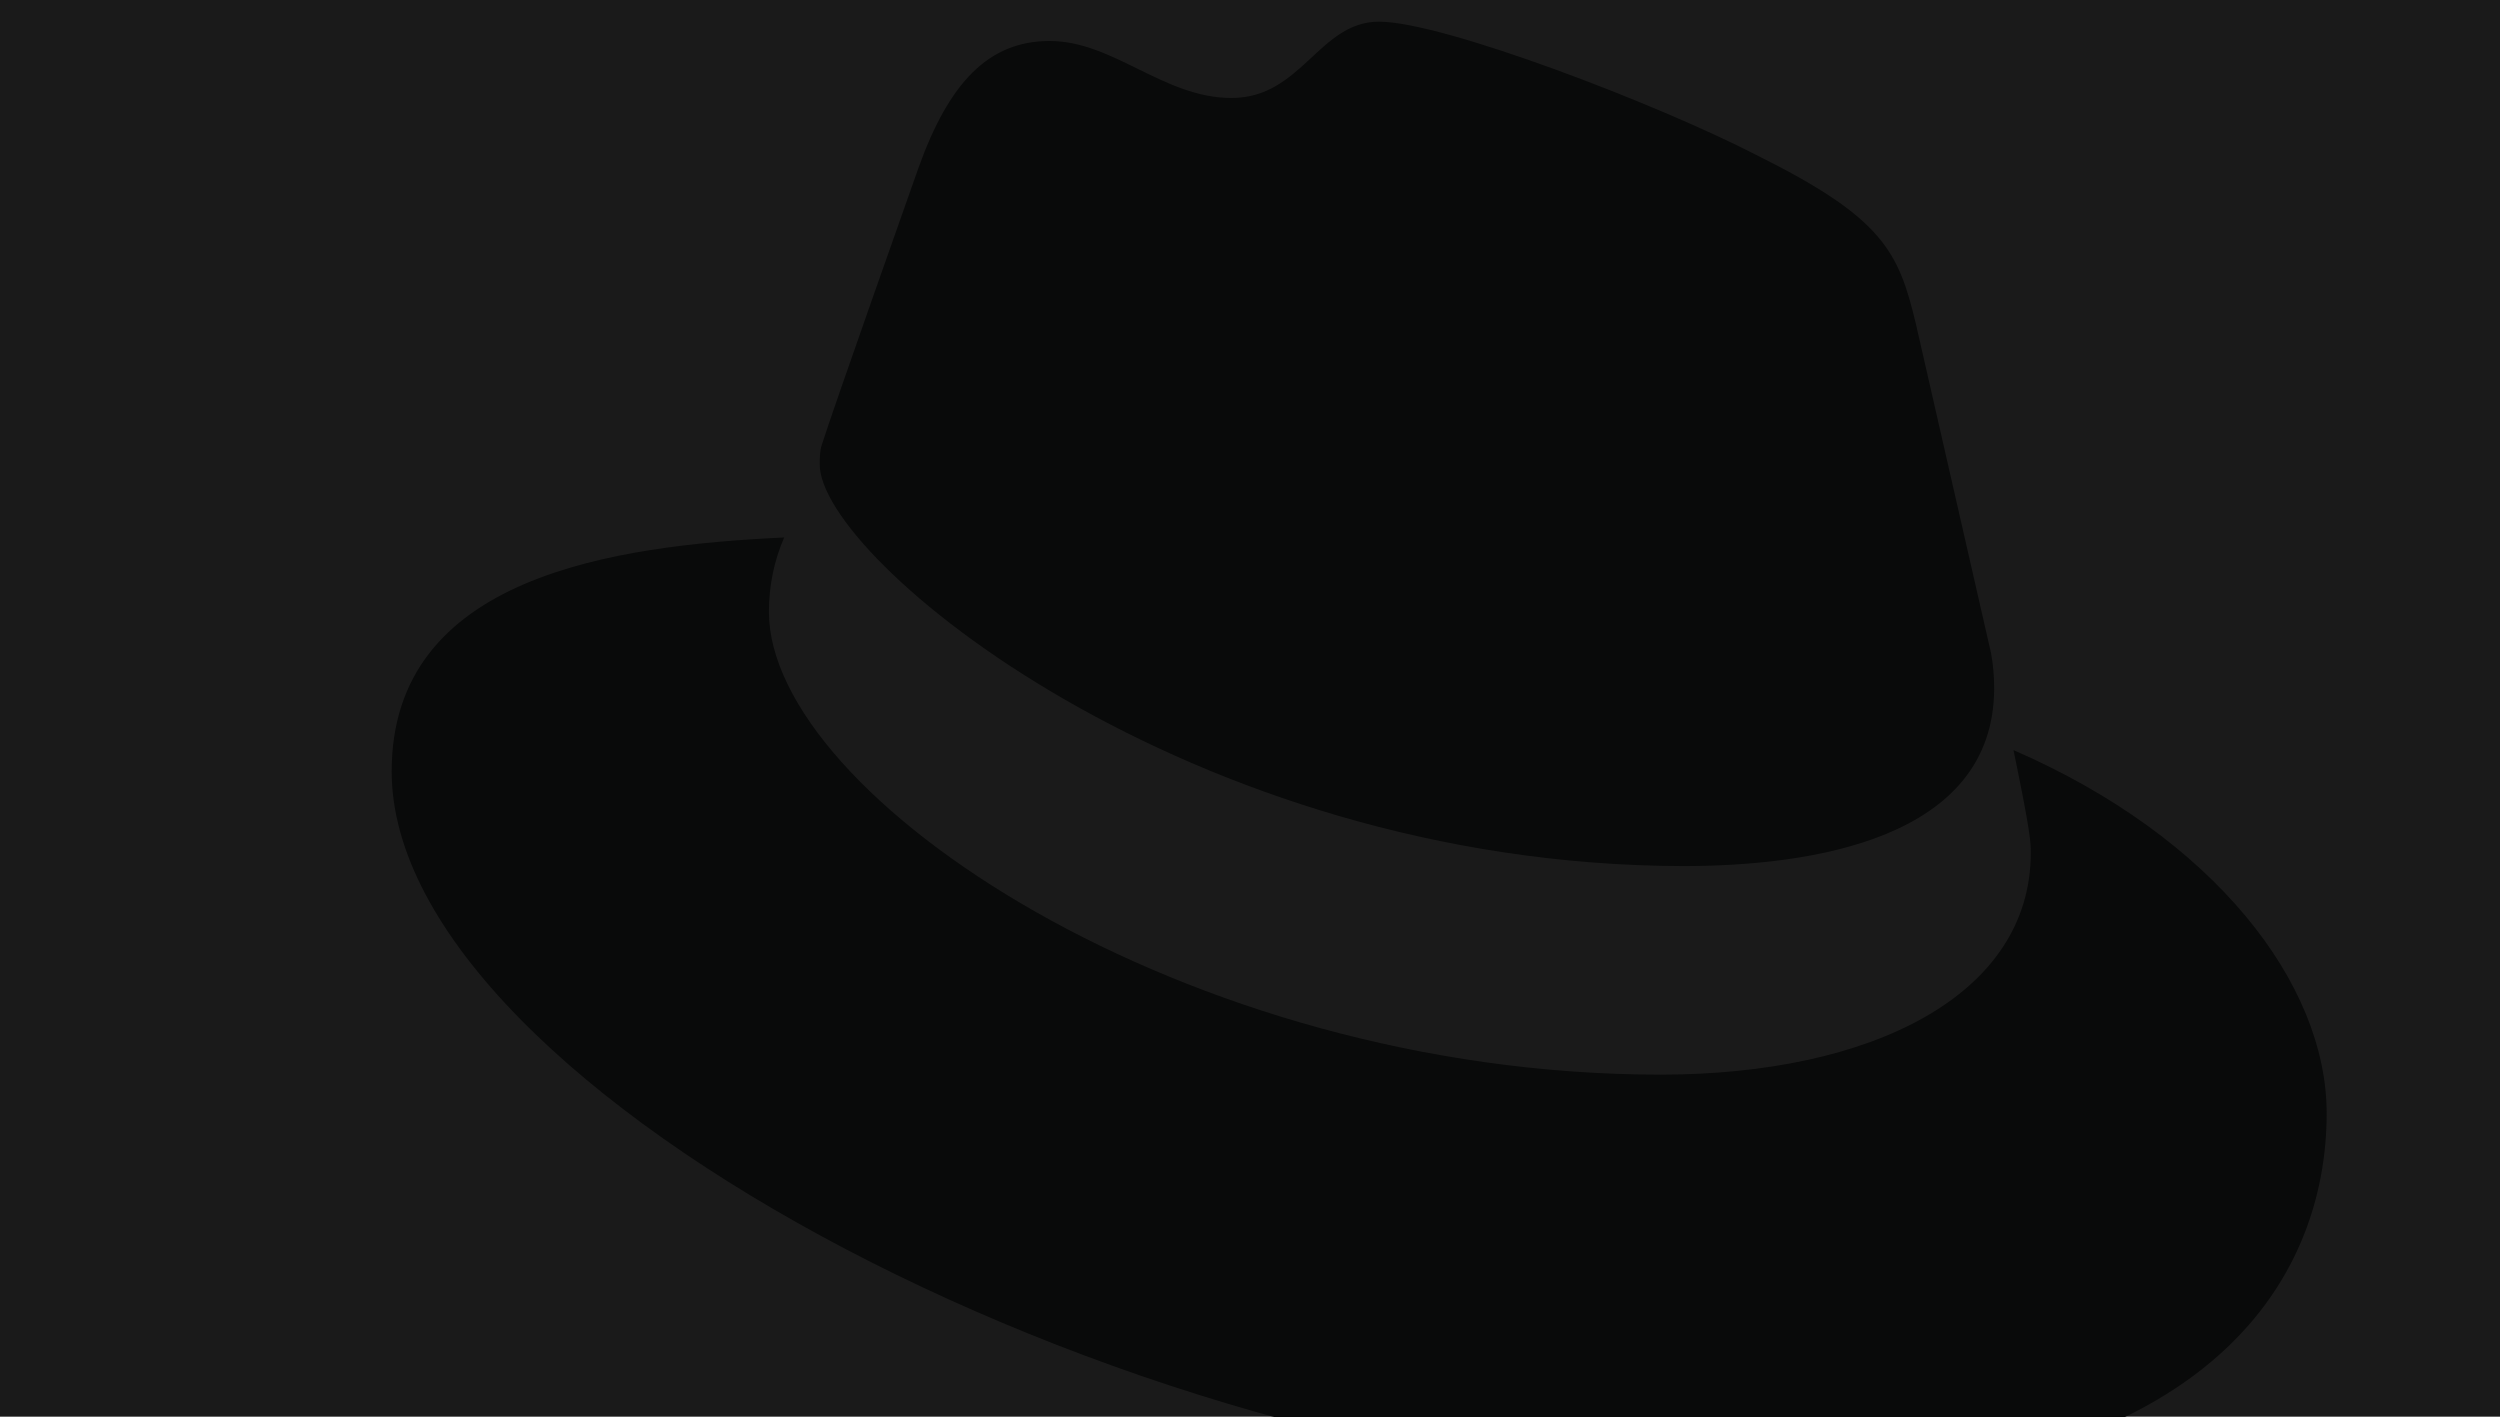
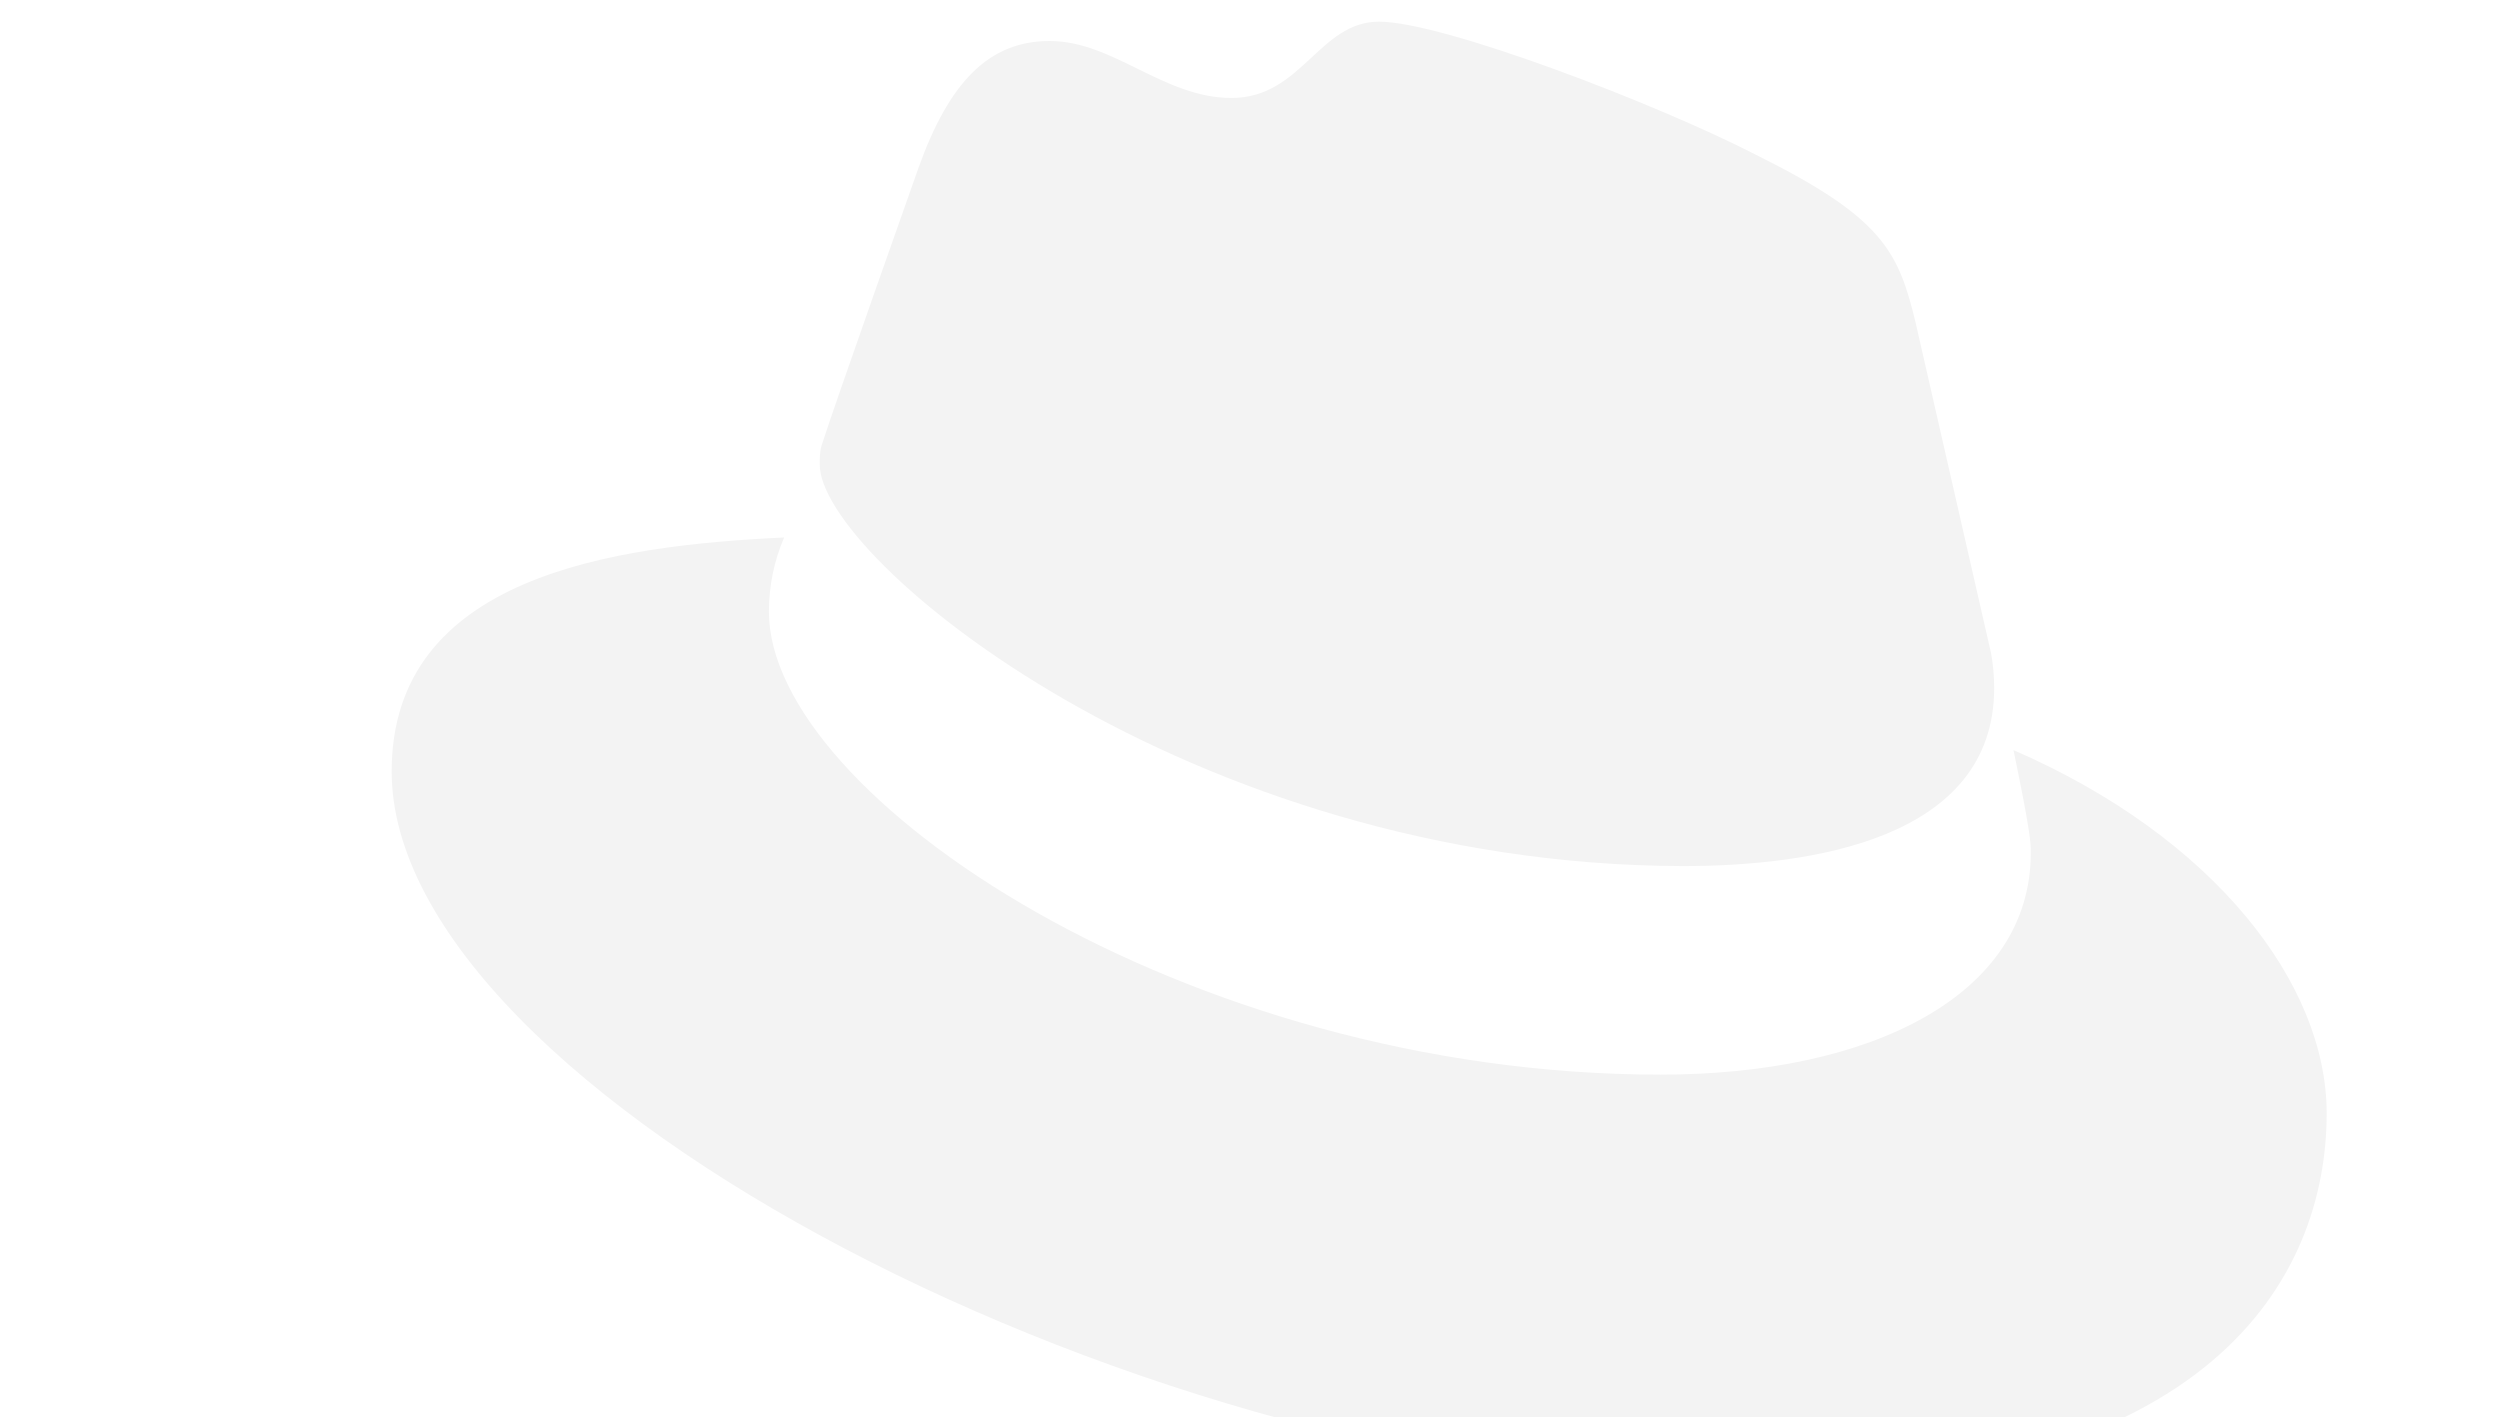
<svg xmlns="http://www.w3.org/2000/svg" width="1500px" height="850px" viewBox="0 0 1500 850" version="1.1">
-   <g id="Background-Downstream" stroke="none" stroke-width="1" fill="none" fill-rule="evenodd">
+   <g id="Background-Downstream" stroke="none" stroke-width="1" fill="none" fill-rule="evenodd" opacity="0.05">
    <g id="Login-Regular---Full-Feature">
      <g id="BG">
-         <rect id="Rectangle" fill="#1A1A1A" x="0" y="0" width="1500" height="850" />
        <g id="Red-Hat-Hat-RGB-grey" transform="translate(235, 13)" fill="#090A0A" fill-rule="nonzero">
          <path d="M774.813,506.646 C851.075,506.646 961.501,490.775 961.501,399.823 C961.501,393.108 960.891,385.783 959.671,379.069 L914.524,181.294 C904.152,137.954 895.001,117.81 818.74,79.965 C759.561,49.444 630.832,0 592.397,0 C556.401,-1.08431782e-14 546.03,45.781 503.934,45.781 C463.058,45.781 433.163,11.598 394.728,11.598 C358.122,11.598 334.329,36.625 316.026,87.9 C316.026,87.9 264.779,232.569 258.068,253.933 C256.848,257.596 256.848,261.869 256.848,265.531 C256.238,321.69 477.7,506.035 774.813,506.646 M973.092,437.058 C983.464,487.113 983.464,492.606 983.464,498.71 C983.464,584.169 887.68,631.781 761.391,631.781 C475.87,631.781 226.343,464.527 226.343,354.042 C226.343,338.781 229.394,323.521 235.494,309.481 C132.999,314.365 0,332.677 0,449.877 C0,642.158 455.127,879 815.079,879 C1091.45,879 1161,753.865 1161,654.977 C1161,577.454 1093.89,489.554 973.092,437.058" id="Shape" />
        </g>
      </g>
    </g>
  </g>
</svg>
